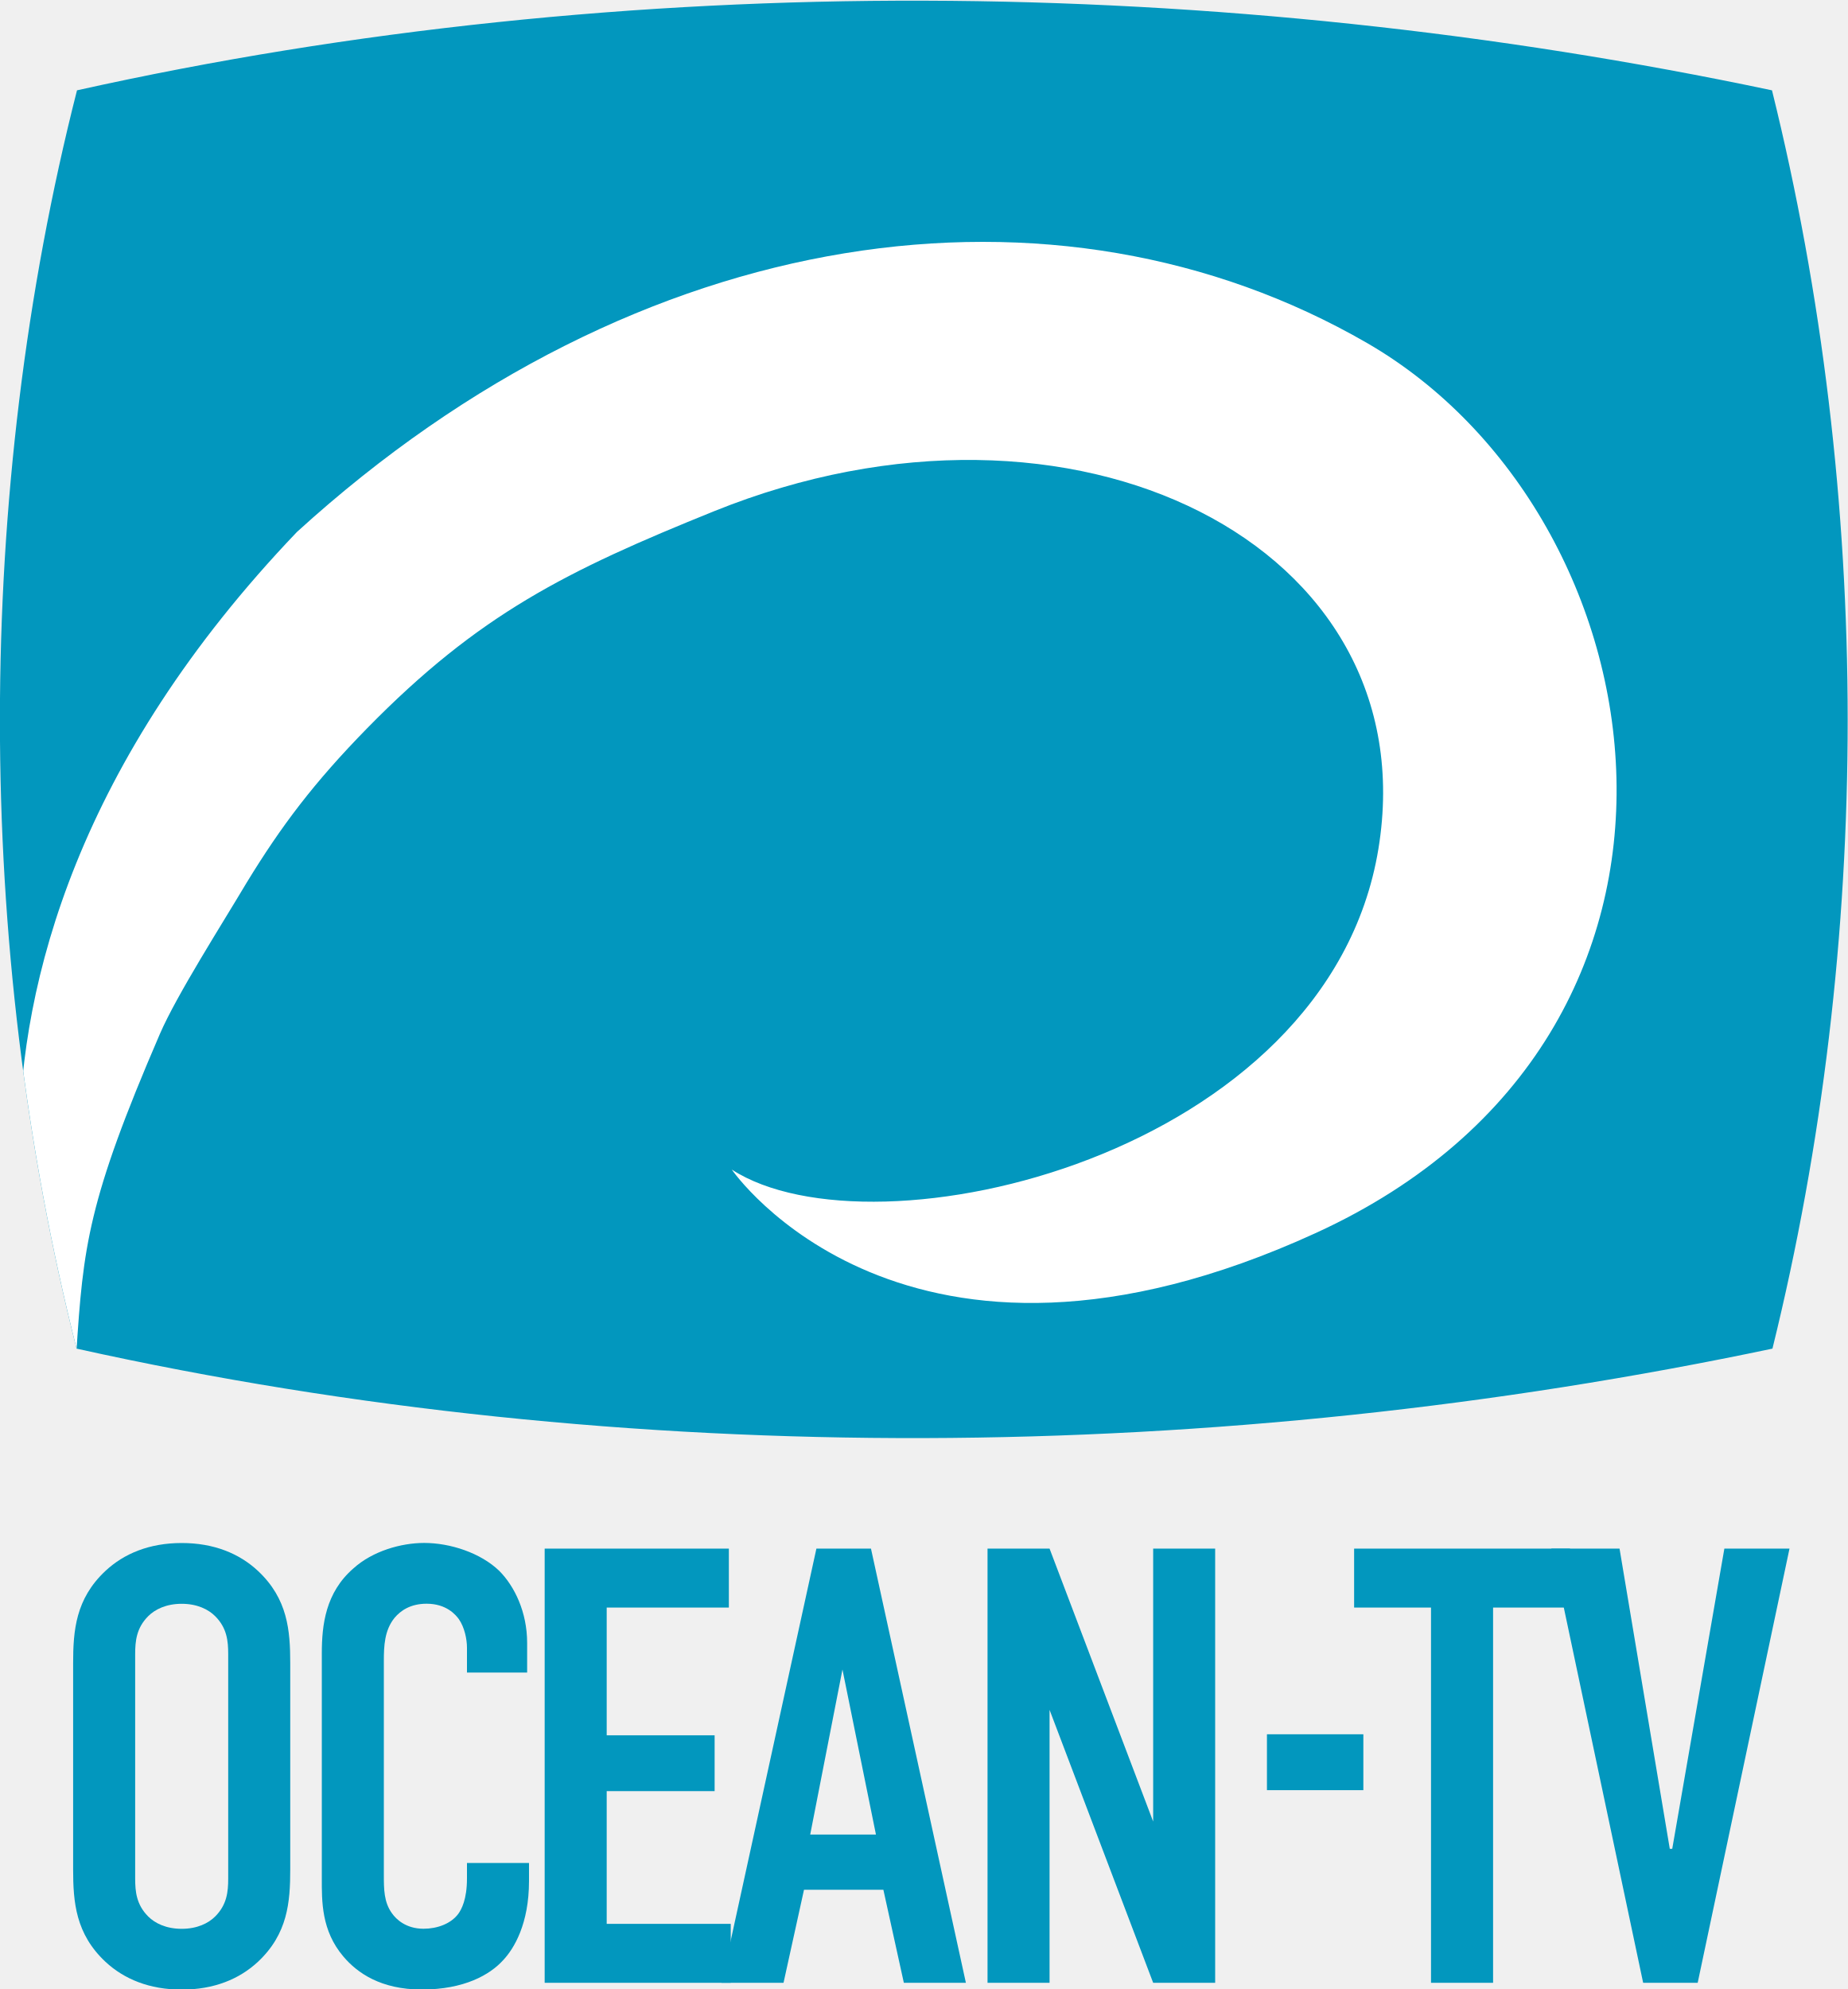
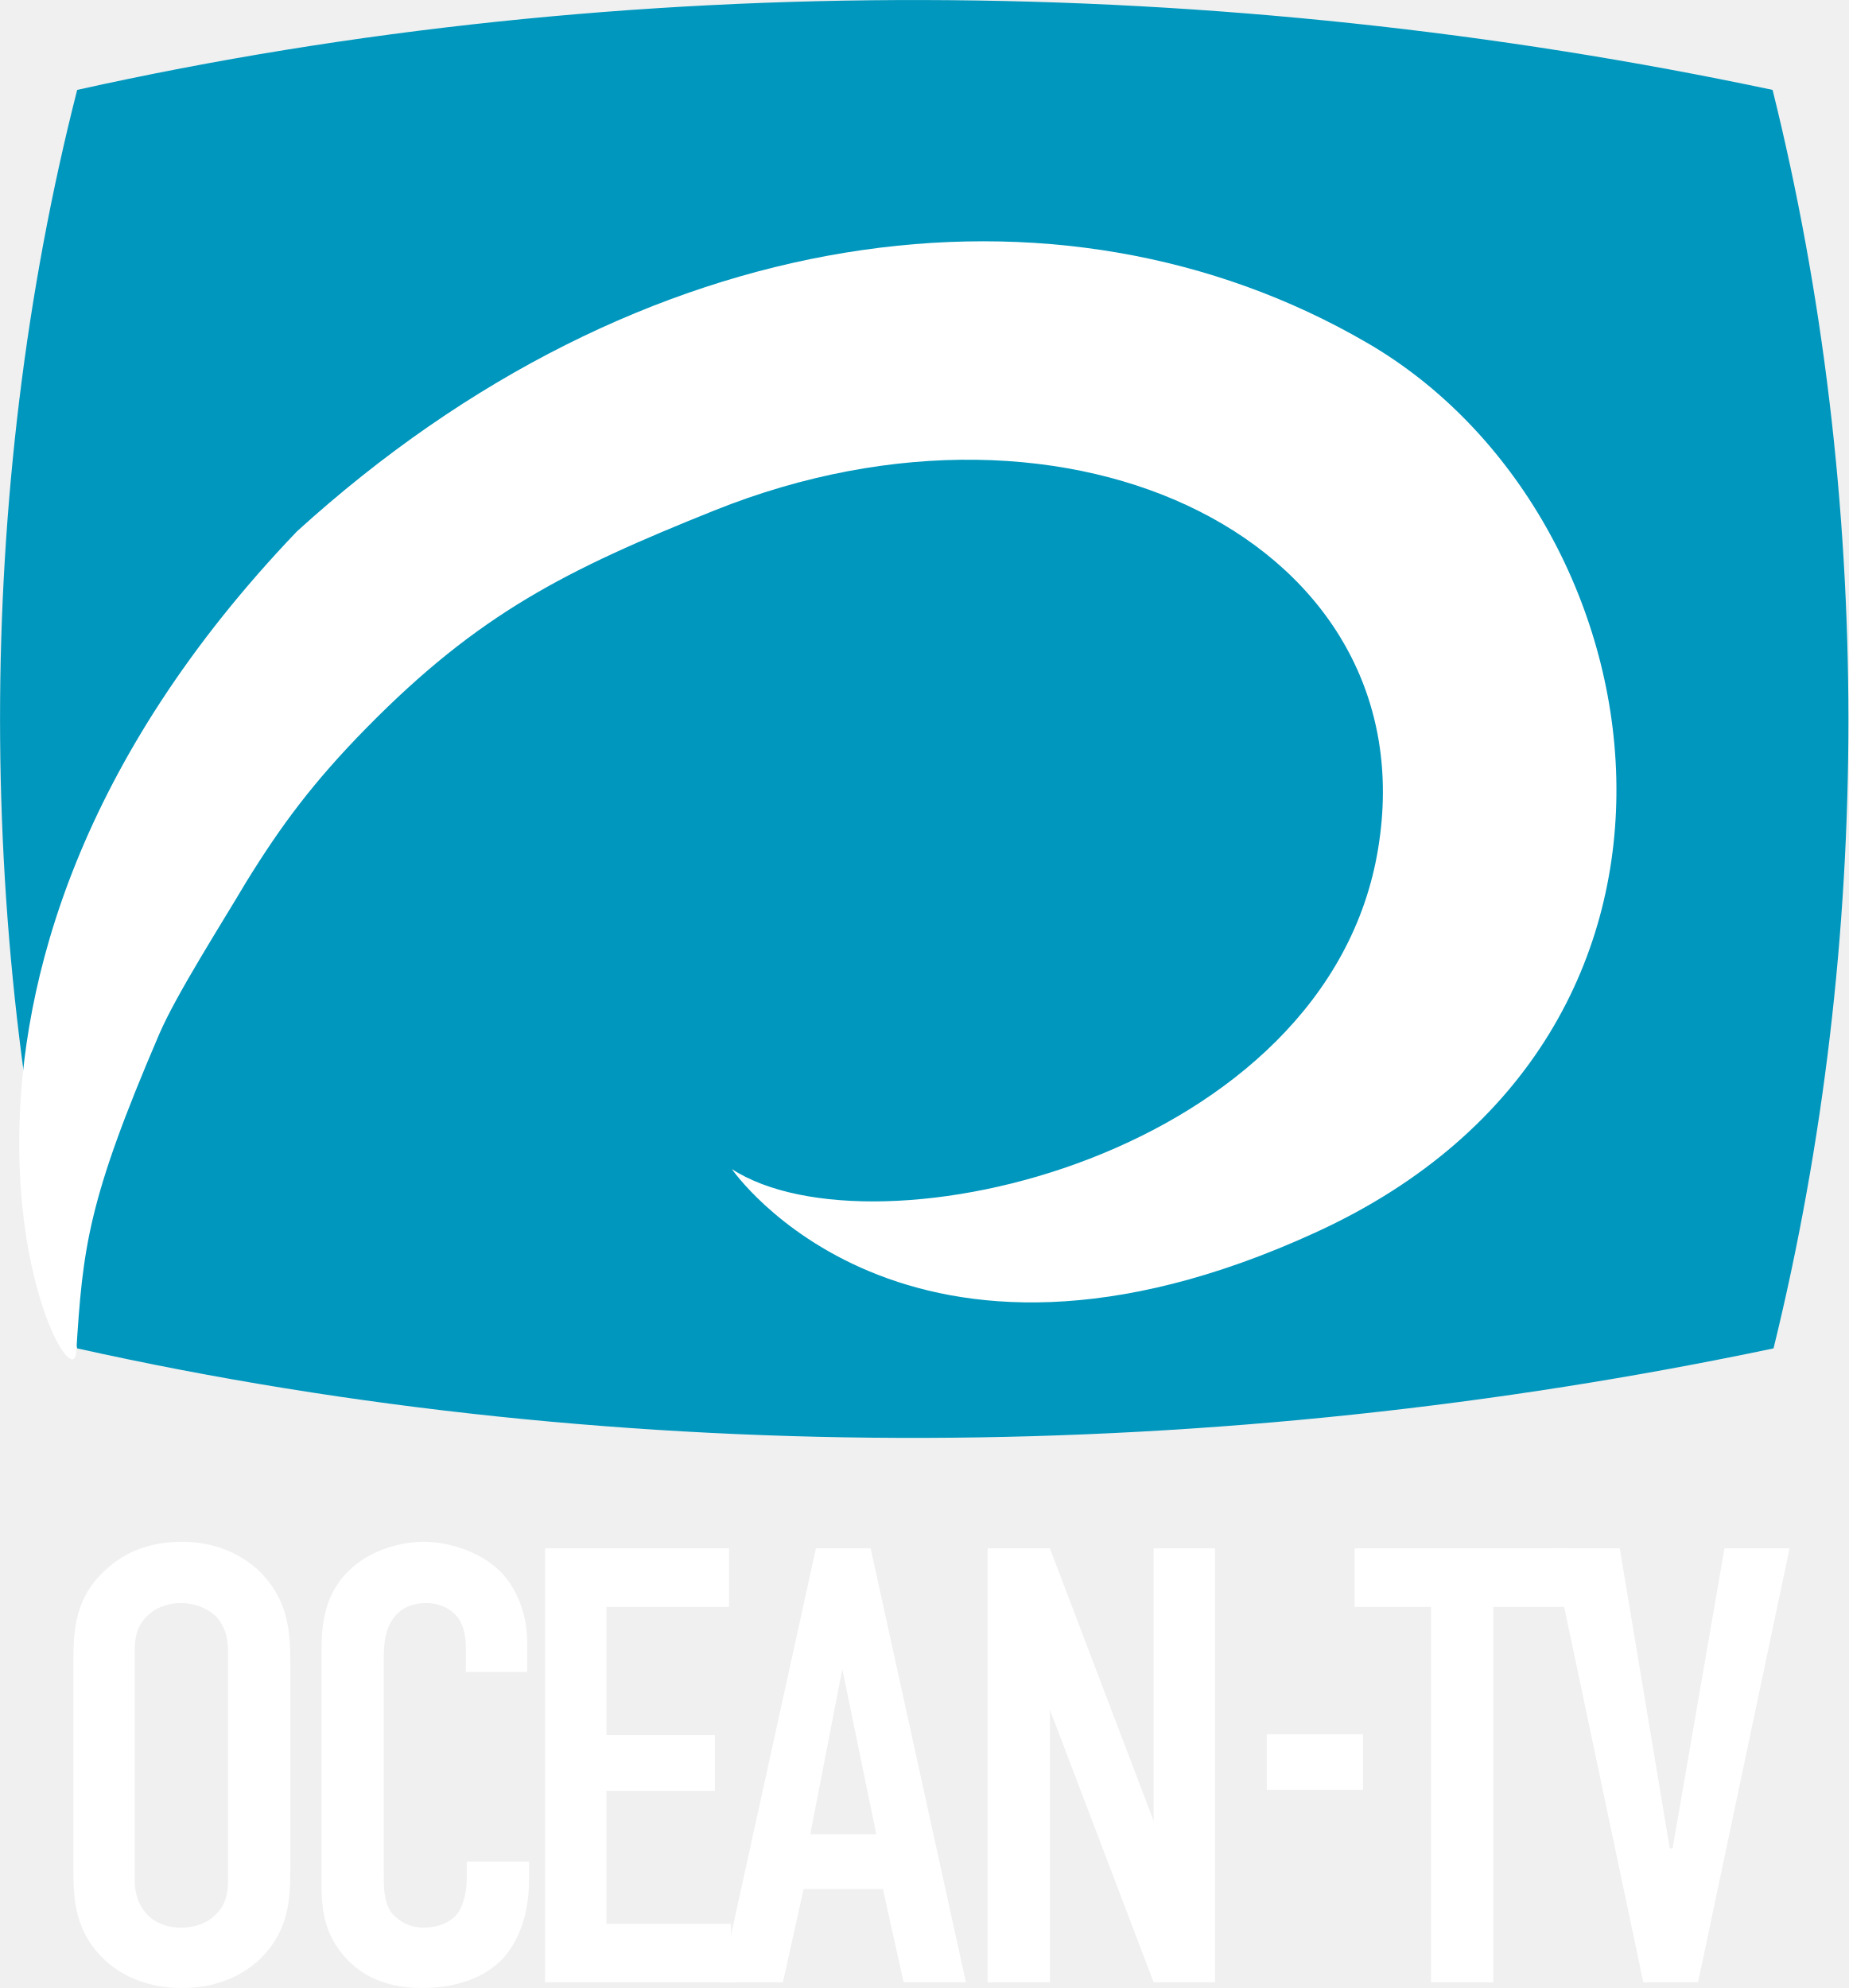
- <svg xmlns="http://www.w3.org/2000/svg" id="svg2" width="743.31" height="800" version="1.1" viewBox="0 0 743.31 800" xml:space="preserve">
-   <defs id="defs6">
-     <clipPath id="clipPath208">
-       <path id="path206" d="m0 0h839.06v595.28h-839.06z" />
-     </clipPath>
-     <clipPath id="clipPath220">
-       <path id="path218" d="m30.361 388c-2.683-10.527-2.684-22.346-0.012-32.875 14.402-3.197 29.887-3.038 44.313 0 2.625 10.639 2.623 22.238-0.012 32.875-7.3 1.541-14.873 2.343-22.438 2.343-7.377 0-14.746-0.763-21.851-2.343" />
-     </clipPath>
-     <clipPath id="clipPath232">
-       <path id="path230" d="m0 0h839.06v595.28h-839.06z" />
-     </clipPath>
-   </defs>
-   <g id="g10" transform="matrix(1.3333 0 0 -1.3333 -209.07 849.84)">
-     <g id="g202" transform="matrix(11.546 0 0 11.546 -170.5 -3869.7)">
-       <g id="g204" clip-path="url(#clipPath208)">
-         <g id="g210" transform="translate(74.65 388)">
-           <path id="path212" d="m0 0c-14.418 3.043-29.897 3.202-44.29 0-2.683-10.527-2.684-22.346-0.012-32.876 14.402-3.196 29.888-3.037 44.314 0 2.624 10.639 2.622 22.24-0.012 32.876" fill="#0297be" />
-         </g>
-       </g>
-     </g>
-     <g id="g214" transform="matrix(11.546 0 0 11.546 -170.5 -3869.7)">
-       <g id="g216" clip-path="url(#clipPath220)">
-         <g id="g222" transform="translate(36.106 376.46)">
-           <path id="path224" d="m0 0c8.958 8.164 19.878 9.608 27.961 4.939 7.8-4.508 10.026-18.048-1.33-23.251-10.757-4.93-15.267 1.654-15.267 1.654 3.713-2.403 15.578 0.338 16.896 8.381 1.301 7.943-7.963 12.61-17.355 8.822-3.867-1.561-6.148-2.692-9.068-5.671-1.395-1.424-2.248-2.56-3.146-4.029-0.638-1.075-1.832-2.942-2.272-3.961-1.887-4.371-2.004-5.561-2.183-8.344-0.196-1.682-5.703 9.459 5.764 21.46" fill="#fff" />
-         </g>
-       </g>
-     </g>
-     <g id="g226" transform="matrix(11.546 0 0 11.546 -170.5 -3869.7)">
-       <g id="g228" clip-path="url(#clipPath232)">
-         <g id="g234" transform="translate(30.259 341.52)">
-           <path id="path236" d="m0 0c0-0.859 0.065-1.685 0.843-2.415 0.487-0.454 1.151-0.728 1.994-0.728 0.842 0 1.507 0.274 1.994 0.728 0.777 0.73 0.842 1.556 0.842 2.415v5.381c0 0.858-0.065 1.685-0.842 2.414-0.487 0.455-1.152 0.73-1.994 0.73-0.843 0-1.507-0.275-1.994-0.73-0.778-0.729-0.843-1.556-0.843-2.414zm4.052-0.243c0-0.341-0.032-0.681-0.34-0.989-0.178-0.178-0.471-0.323-0.875-0.323-0.406 0-0.698 0.145-0.876 0.323-0.307 0.308-0.34 0.648-0.34 0.989v5.866c0 0.341 0.033 0.682 0.34 0.99 0.178 0.178 0.47 0.324 0.876 0.324 0.404 0 0.697-0.146 0.875-0.324 0.308-0.308 0.34-0.649 0.34-0.99z" fill="#0297be" />
-         </g>
-         <g id="g238" transform="translate(40.55 346.66)">
-           <path id="path240" d="m0 0h1.572v0.778c0 0.794-0.324 1.474-0.729 1.88-0.487 0.47-1.281 0.729-1.961 0.729-0.6 0-1.345-0.21-1.848-0.664-0.729-0.632-0.827-1.475-0.827-2.221v-5.882c0-0.584-0.016-1.362 0.567-2.043 0.357-0.421 0.972-0.858 2.043-0.858 1.118 0 1.783 0.389 2.123 0.761 0.292 0.308 0.681 0.956 0.681 2.074v0.471h-1.621v-0.405c0-0.552-0.146-0.811-0.227-0.924-0.194-0.26-0.551-0.389-0.908-0.389-0.454 0-0.712 0.242-0.826 0.405-0.211 0.292-0.211 0.632-0.211 1.005v5.591c0 0.39 0.017 0.794 0.276 1.118 0.162 0.194 0.421 0.373 0.842 0.373 0.519 0 0.762-0.292 0.843-0.405 0.146-0.211 0.211-0.518 0.211-0.746z" fill="#0297be" />
-         </g>
-       </g>
-     </g>
-     <g id="g242" transform="matrix(11.546 0 0 11.546 321.13 39.252)">
-       <path id="path244" d="m0 0h4.862v1.54h-3.241v3.468h2.82v1.458h-2.82v3.338h3.192v1.54h-4.813z" fill="#0297be" />
-     </g>
-     <g id="g246" transform="matrix(11.546 0 0 11.546 448.21 39.252)">
-       <path id="path248" d="m0 0-2.48 11.344h-1.426l-2.48-11.344h1.621l0.535 2.431h2.074l0.535-2.431zm-2.35 3.873h-1.718l0.843 4.312z" fill="#0297be" />
-     </g>
-     <g id="g250" transform="matrix(11.546 0 0 11.546 454.74 170.23)">
-       <path id="path252" d="m0 0v-11.344h1.621v7.131l2.707-7.131h1.62v11.344h-1.62v-7.131l-2.707 7.131z" fill="#0297be" />
-     </g>
-     <path id="path254" d="m539.04 97.364h29.085v16.858h-29.085z" fill="#0297be" />
-     <g id="g256" transform="matrix(11.546 0 0 11.546 565.34 170.23)">
-       <path id="path258" d="m0 0v-1.54h2.009v-9.804h1.622v9.804h2.009v1.54z" fill="#0297be" />
-     </g>
-     <g id="g260" transform="matrix(11.546 0 0 11.546 696.69 170.23)">
-       <path id="path262" d="m0 0h-1.702l-1.362-7.844h-0.064l-1.313 7.844h-1.782l2.399-11.344h1.425z" fill="#0297be" />
-     </g>
+ <svg xmlns="http://www.w3.org/2000/svg" id="svg24" width="195.91" height="210.73" version="1.1" viewBox="0 0 195.91 210.73">
+   <path id="path2" transform="translate(-202.02 -316.47)" width="100%" height="100%" d="m389.9 326c-58.5-12.4-121.3-13-179.7 0-10.9 42.7-10.9 90.6 0 133.4 58.4 13 121.3 12.3 179.8 0 10.6-43.2 10.6-90.3-0.1-133.4z" clip-rule="evenodd" fill="#0097be" fill-rule="evenodd" />
+   <path id="path4" d="m31.475 56.326c36.4-33.1 80.7-39 113.4-20 31.6 18.3 40.7 73.2-5.4 94.3-43.6 20-61.9-6.7-61.9-6.7 15.1 9.8 63.2-1.4 68.5-34 5.3-32.2-32.3-51.1-70.4-35.8-15.7 6.3-24.9 10.9-36.8 23-5.7 5.8-9.1 10.4-12.8 16.4-2.6 4.4-7.4 11.9-9.2 16.1-7.6 17.7-8.1 22.6-8.8 33.8-0.8 6.7-23.1-38.5 23.4-87.1z" fill="#fff" />
+   <g id="g22" clip-rule="evenodd" fill="#fff" fill-rule="evenodd">
+     <path id="path6" d="m7.775 198.03c0 3.5 0.2 6.8 3.4 9.8 2 1.8 4.7 2.9 8.1 2.9s6.1-1.1 8.1-2.9c3.2-3 3.4-6.3 3.4-9.8v-21.8c0-3.5-0.3-6.8-3.4-9.8-2-1.8-4.7-3-8.1-3s-6.1 1.1-8.1 3c-3.2 2.9-3.4 6.3-3.4 9.8zm16.4 1c0 1.4-0.1 2.8-1.4 4-0.7 0.7-1.9 1.3-3.6 1.3-1.6 0-2.8-0.6-3.5-1.3-1.2-1.3-1.4-2.6-1.4-4v-23.8c0-1.4 0.1-2.8 1.4-4 0.7-0.7 1.9-1.3 3.5-1.3s2.8 0.6 3.6 1.3c1.2 1.2 1.4 2.6 1.4 4z" />
+     <path id="path8" d="m49.475 177.23h6.4v-3.2c0-3.2-1.3-6-3-7.6-2-1.9-5.2-3-8-3-2.4 0-5.5 0.9-7.5 2.7-3 2.6-3.3 6-3.3 9v23.8c0 2.4-0.1 5.5 2.3 8.3 1.4 1.7 3.9 3.5 8.3 3.5 4.5 0 7.2-1.6 8.6-3.1 1.2-1.3 2.8-3.9 2.8-8.4v-1.9h-6.6v1.6c0 2.2-0.6 3.3-0.9 3.8-0.8 1.1-2.2 1.6-3.7 1.6-1.8 0-2.9-1-3.4-1.6-0.8-1.2-0.8-2.6-0.8-4.1v-22.7c0-1.6 0.1-3.2 1.1-4.5 0.6-0.8 1.7-1.5 3.4-1.5 2.1 0 3.1 1.2 3.4 1.6 0.6 0.8 0.8 2.1 0.8 3v2.7z" />
+     <path id="path10" d="m57.775 210.13h19.7v-6.2h-13.2v-14.1h11.5v-5.9h-11.5v-13.6h13v-6.2h-19.5z" />
+     <path id="path12" d="m102.38 210.13-10.1-46h-5.8l-10.1 46h6.6l2.2-9.9h8.4l2.2 9.9zm-9.5-15.7h-7l3.4-17.5z" />
+     <path id="path14" d="m104.68 164.13v46h6.6v-28.9l11 28.9h6.5v-46h-6.5v28.9l-11-28.9z" />
+     <path id="path16" d="m134.27 183.83h10.2v5.9h-10.2z" />
+     <path id="path18" d="m143.58 164.13v6.2h8.1v39.8h6.6v-39.8h8.1v-6.2z" />
+     <path id="path20" d="m189.68 164.13h-6.9l-5.5 31.8h-0.3l-5.3-31.8h-7.2l9.7 46h5.8z" />
  </g>
</svg>
